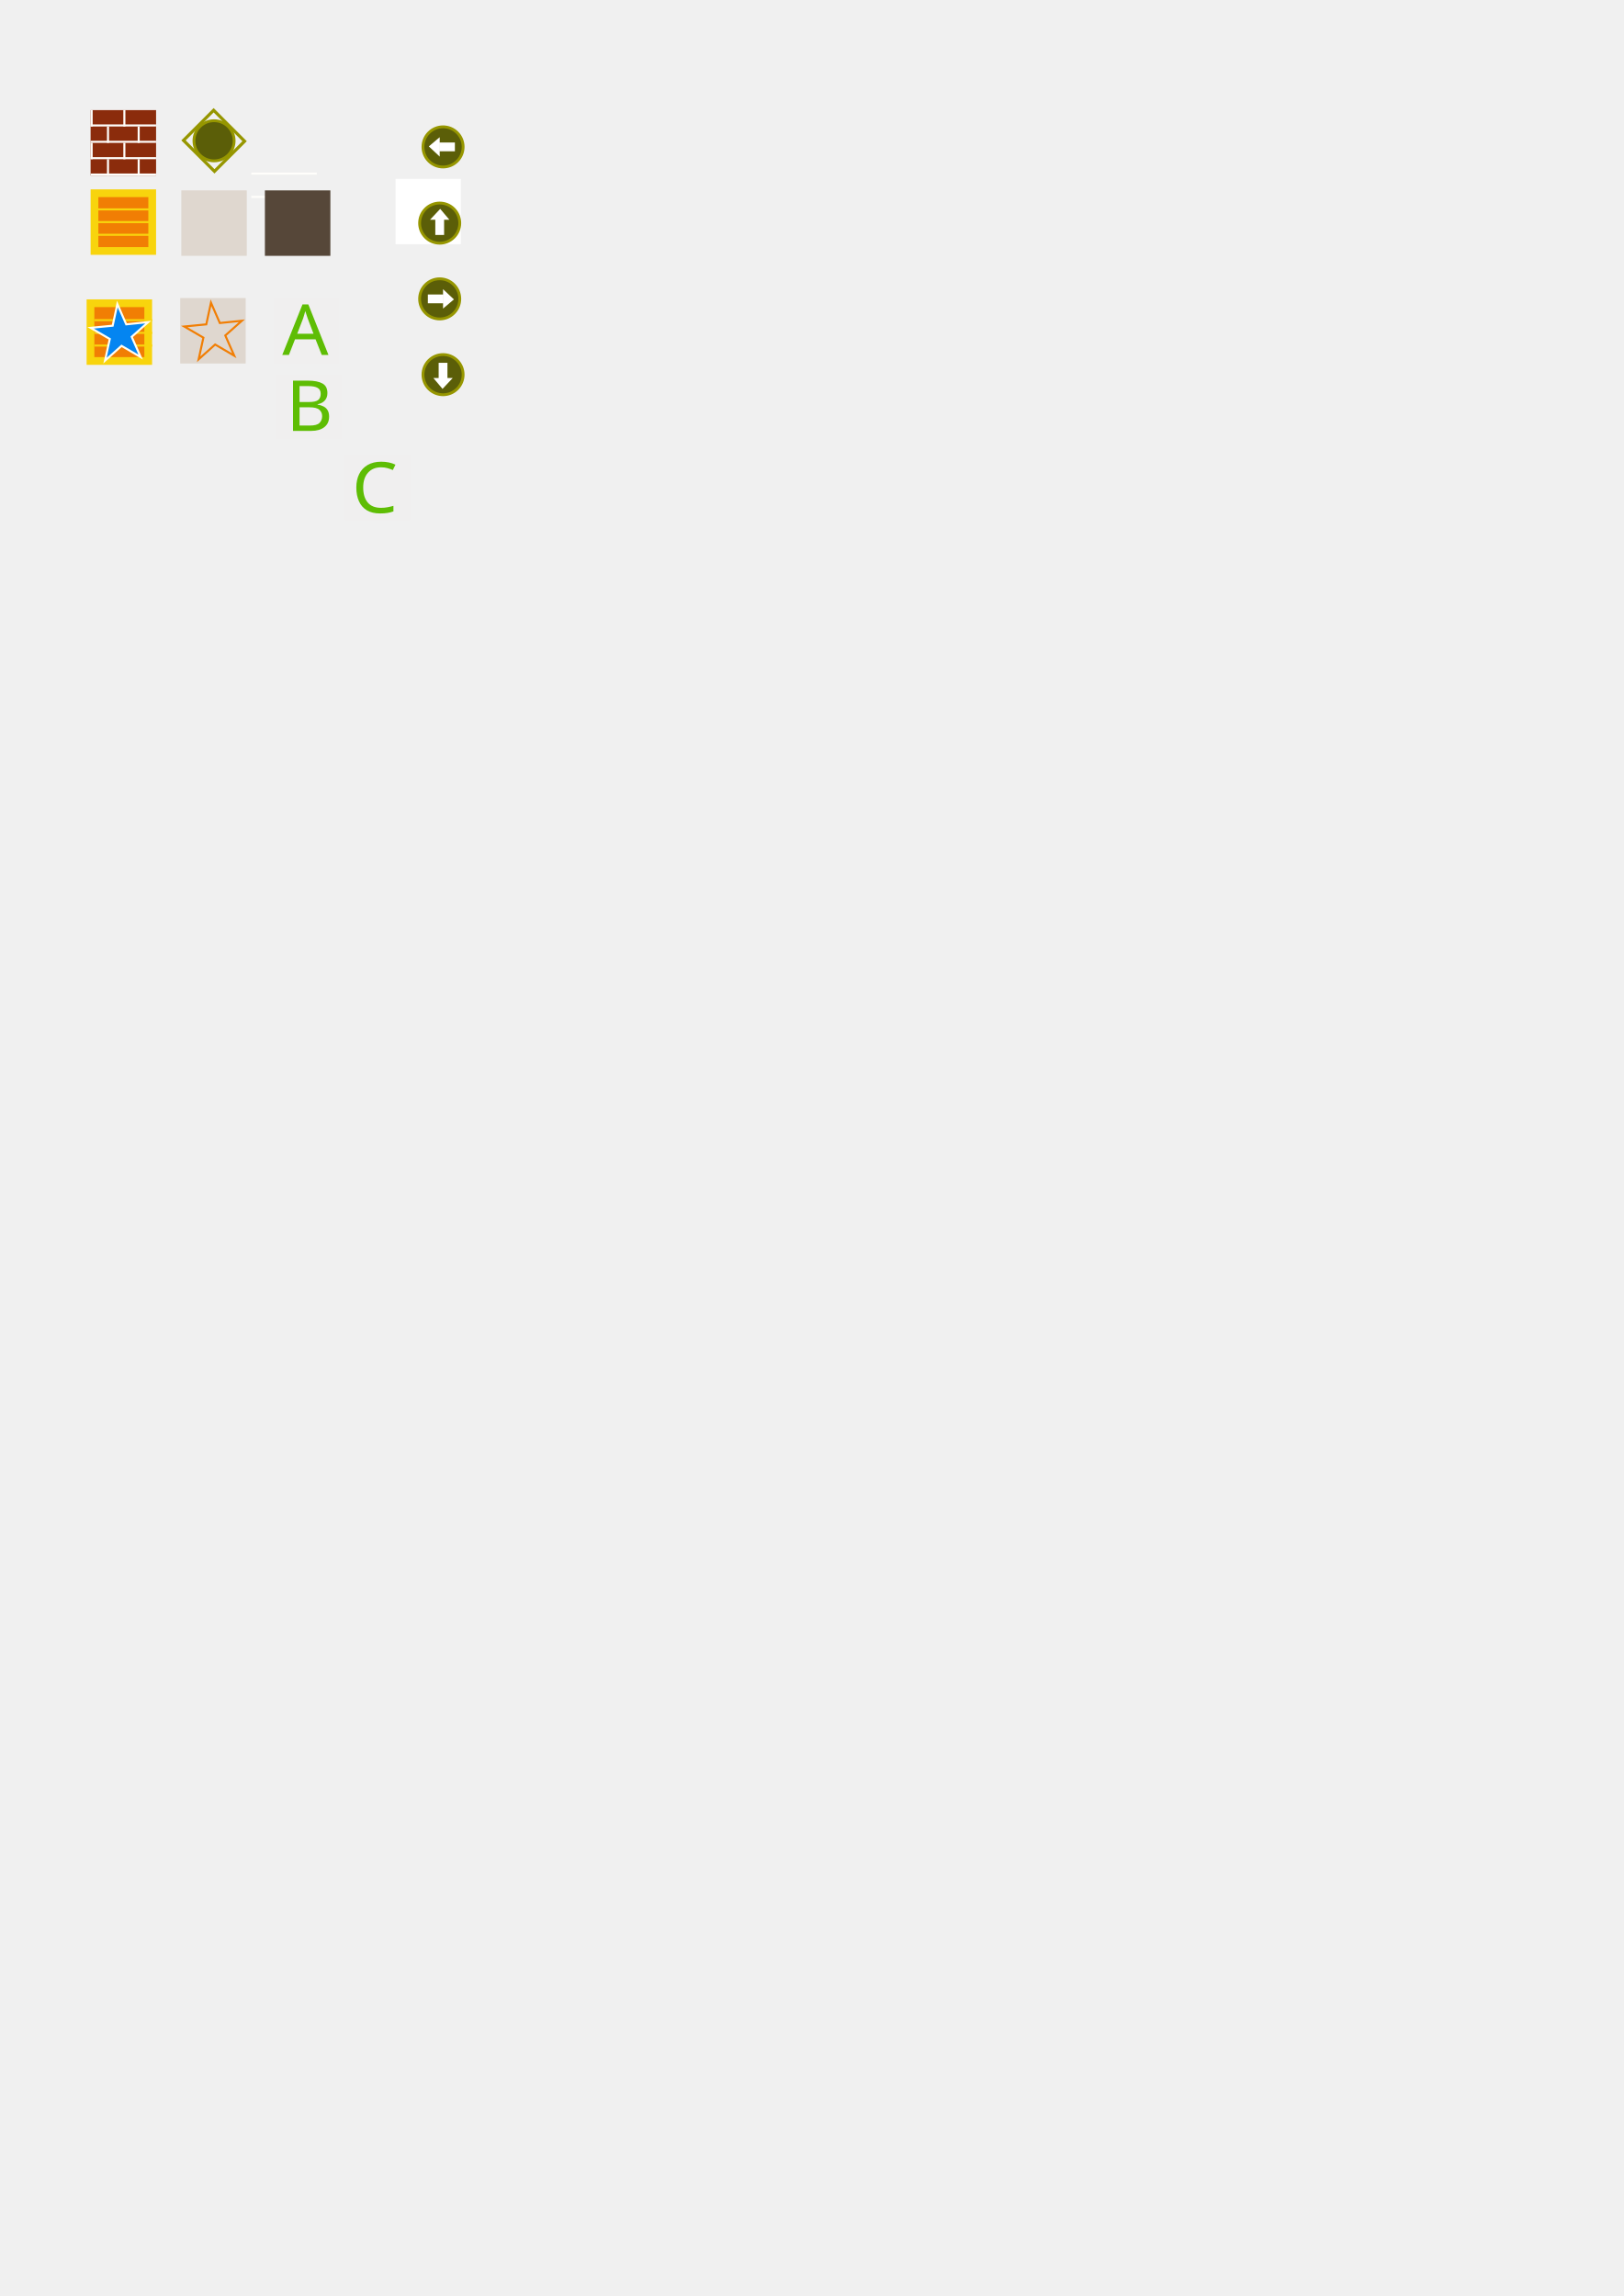
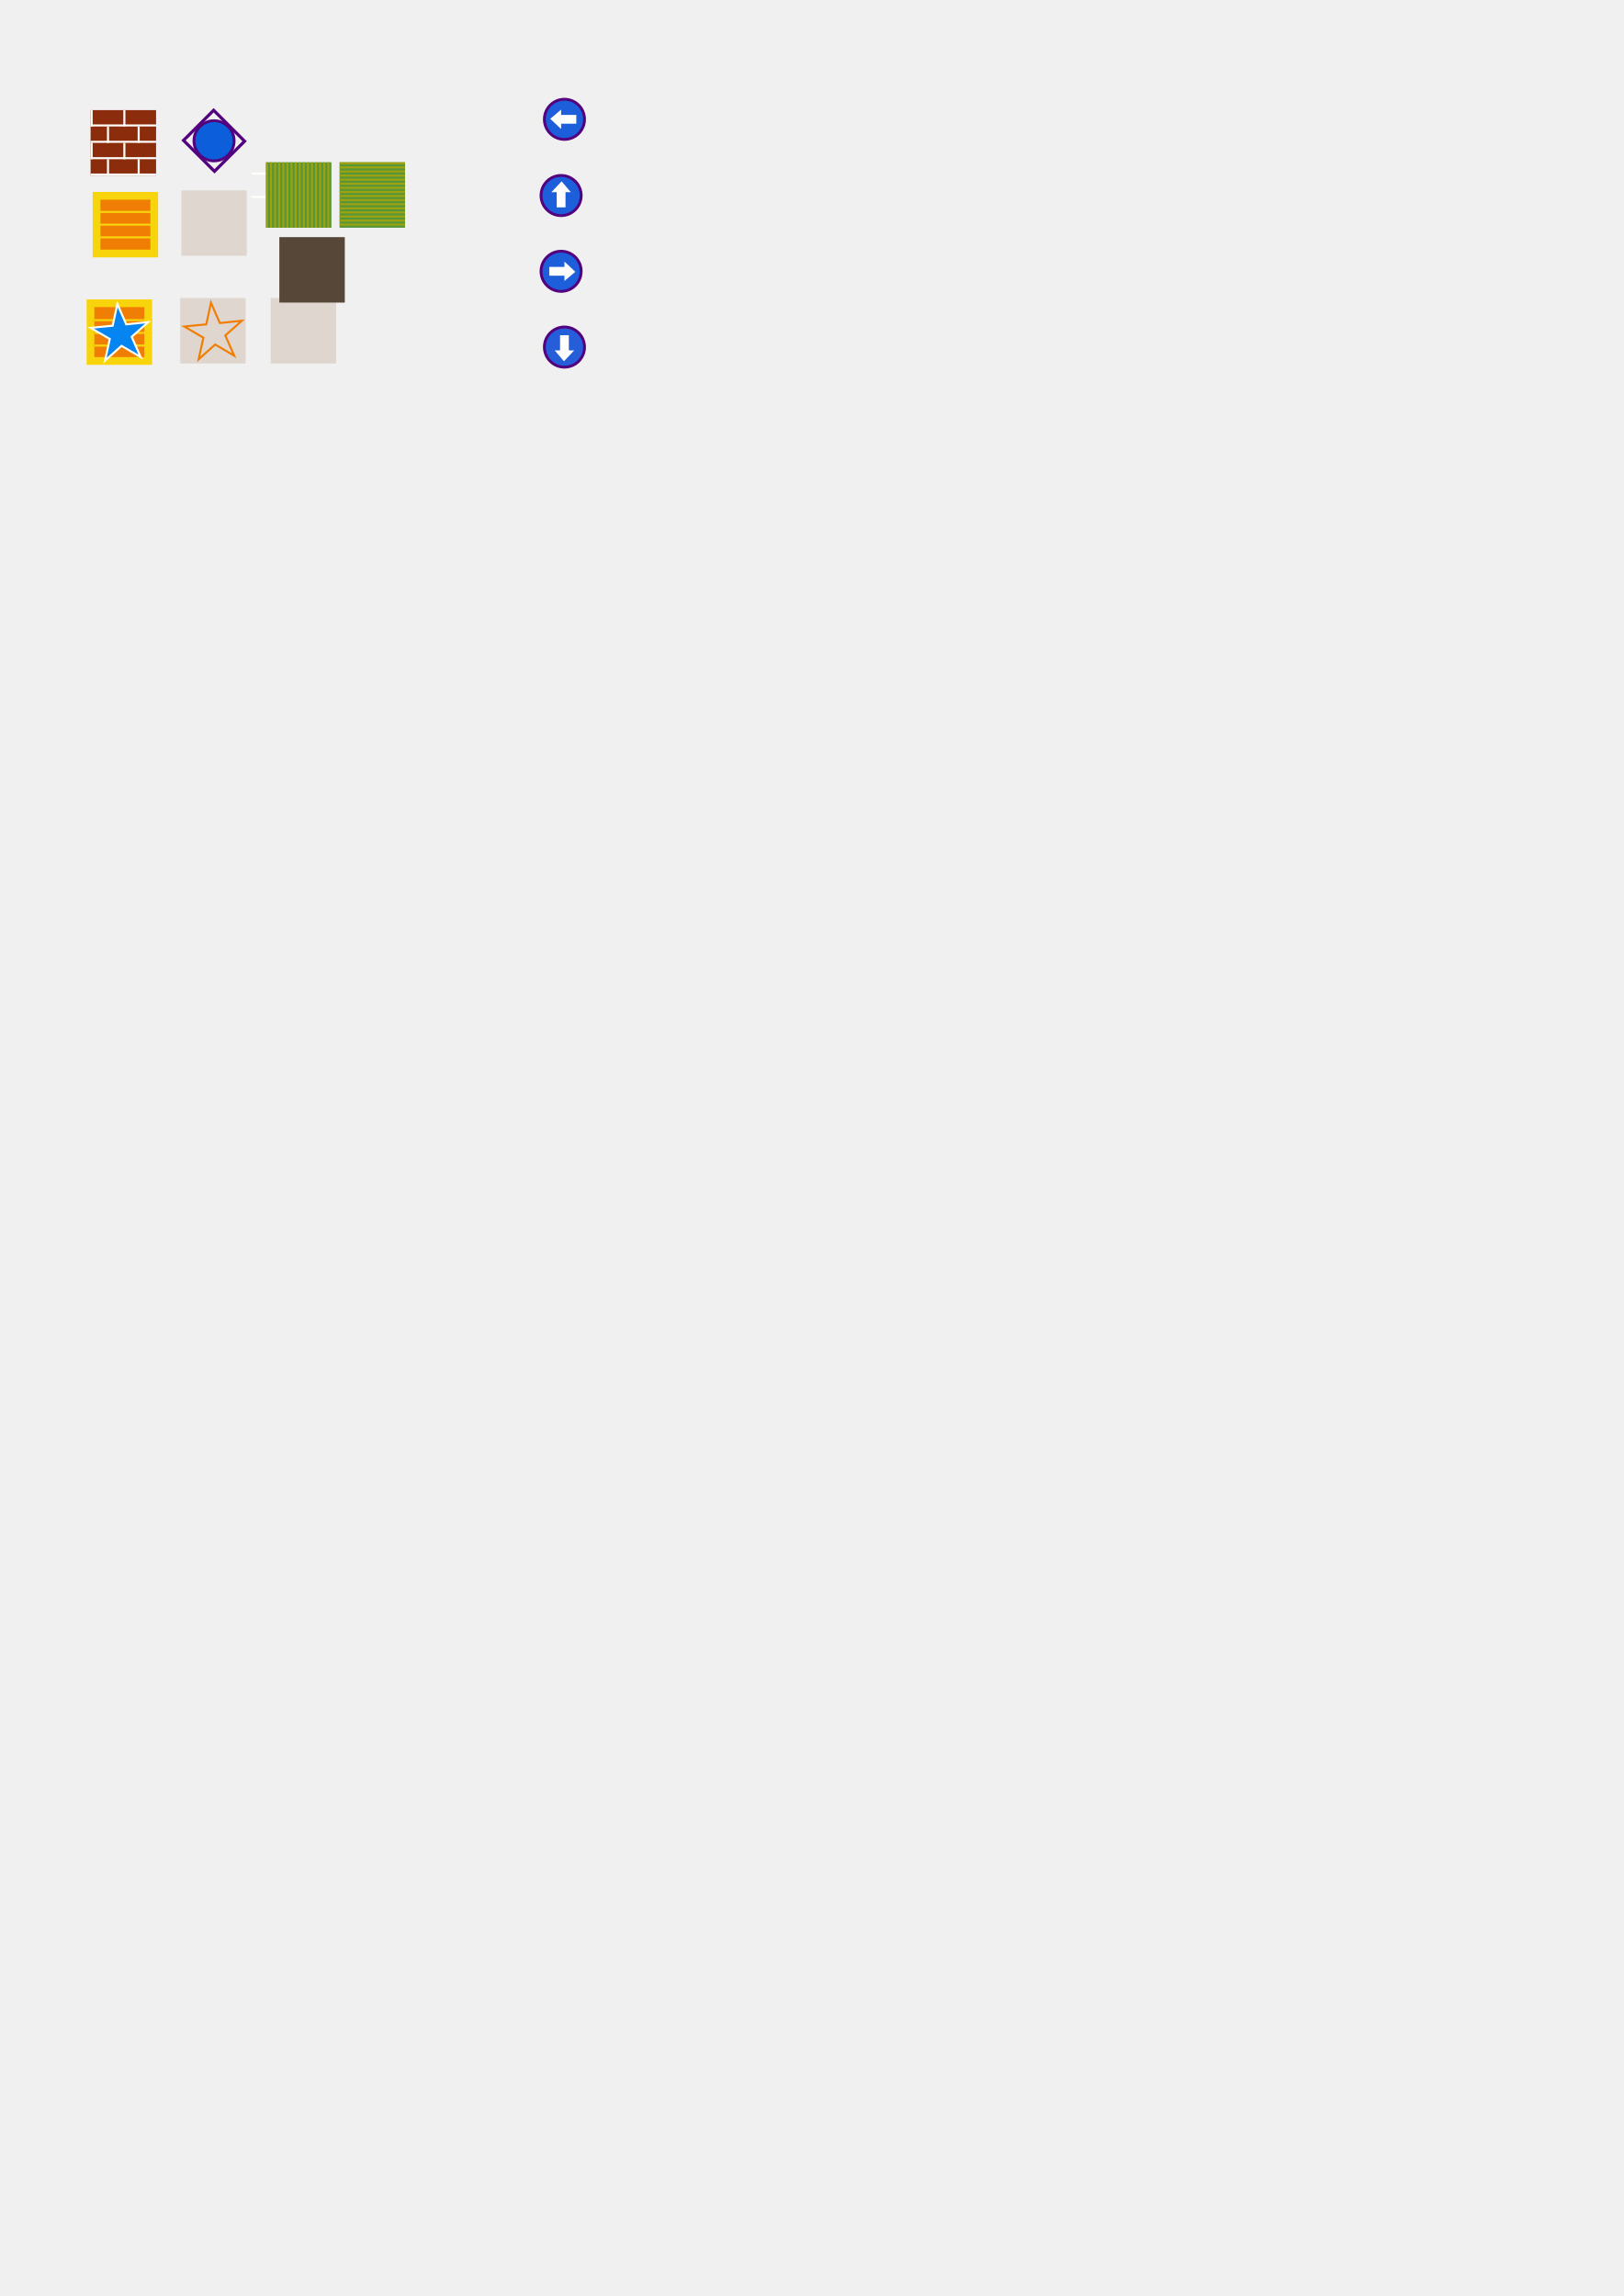
<svg xmlns="http://www.w3.org/2000/svg" width="210mm" height="297mm" viewBox="0 0 210 297" version="1.1" id="svg16072" xml:space="preserve">
  <defs id="defs16069">
-     <rect x="140.192" y="152.757" width="15.768" height="16.508" id="rect607" />
    <rect x="104.097" y="57.835" width="31.66" height="25.073" id="rect20649" />
    <rect x="104.631" y="59.871" width="20.654" height="18.602" id="rect20593" />
-     <rect x="140.192" y="152.757" width="15.768" height="16.508" id="rect607-1" />
-     <rect x="140.192" y="152.757" width="15.768" height="16.508" id="rect607-7" />
  </defs>
  <g id="layer1">
    <rect style="fill:#dfd7cf;fill-opacity:1;stroke:none;stroke-width:1;stroke-dasharray:none;stroke-opacity:1" id="rect16128-7" width="8.467" height="8.467" x="23.45" y="24.628" />
+     <rect style="fill:#dfd7cf;fill-opacity:1;stroke:none;stroke-width:1;stroke-dasharray:none;stroke-opacity:1" id="rect16128-7-4" width="8.467" height="8.467" x="35.01" y="38.554" />
    <path style="fill:#f17e04;fill-opacity:1;stroke:#fffefb;stroke-width:0.265;stroke-dasharray:none;stroke-opacity:1" d="m 32.501,22.458 h 8.467" id="path16738-9-9-5" />
    <g id="g19588" transform="translate(11.71864,14.24375)">
      <rect style="fill:#8b2c0c;fill-opacity:1;stroke:none;stroke-width:1;stroke-dasharray:none;stroke-opacity:1" id="rect16128-7-6" width="8.467" height="8.467" x="5.7617186e-08" y="0" />
      <path style="fill:#f17e04;fill-opacity:1;stroke:#fffefb;stroke-width:0.265;stroke-dasharray:none;stroke-opacity:1" d="M 0,4.101 H 8.467" id="path16738-9-9" />
      <path style="fill:#f17e04;fill-opacity:1;stroke:#fffefb;stroke-width:0.265;stroke-dasharray:none;stroke-opacity:1" d="M 0,1.984 H 8.467" id="path16738-9-9-8" />
      <path style="fill:#f17e04;fill-opacity:1;stroke:#fffefb;stroke-width:0.265;stroke-dasharray:none;stroke-opacity:1" d="M 1.4145508e-7,8.334 H 8.467" id="path16738-9-9-8-64" />
      <path style="fill:#f17e04;fill-opacity:1;stroke:#fffefb;stroke-width:0.265;stroke-dasharray:none;stroke-opacity:1" d="M 0,6.218 H 8.467" id="path16738-9-9-8-8" />
      <path style="fill:#f17e04;fill-opacity:1;stroke:#fffefb;stroke-width:0.265;stroke-dasharray:none;stroke-opacity:1" d="M 4.366,2.117 V 0" id="path16738-9-9-8-6" />
      <path style="fill:#f17e04;fill-opacity:1;stroke:#fffefb;stroke-width:0.265;stroke-dasharray:none;stroke-opacity:1" d="M 0.132,2.117 V -4.3419998e-7" id="path16738-9-9-8-6-8" />
      <path style="fill:#f17e04;fill-opacity:1;stroke:#fffefb;stroke-width:0.265;stroke-dasharray:none;stroke-opacity:1" d="M 0.132,6.35 V 4.233" id="path16738-9-9-8-6-8-0" />
      <path style="fill:#f17e04;fill-opacity:1;stroke:#fffefb;stroke-width:0.265;stroke-dasharray:none;stroke-opacity:1" d="M 4.366,6.35 V 4.233" id="path16738-9-9-8-6-5" />
      <path style="fill:#f17e04;fill-opacity:1;stroke:#fffefb;stroke-width:0.265;stroke-dasharray:none;stroke-opacity:1" d="M 2.249,4.233 V 2.117" id="path16738-9-9-8-6-7" />
      <path style="fill:#f17e04;fill-opacity:1;stroke:#fffefb;stroke-width:0.265;stroke-dasharray:none;stroke-opacity:1" d="M 6.218,4.233 V 2.117" id="path16738-9-9-8-6-7-8" />
      <path style="fill:#f17e04;fill-opacity:1;stroke:#fffefb;stroke-width:0.265;stroke-dasharray:none;stroke-opacity:1" d="M 2.249,8.467 V 6.35" id="path16738-9-9-8-6-7-3" />
      <path style="fill:#f17e04;fill-opacity:1;stroke:#fffefb;stroke-width:0.265;stroke-dasharray:none;stroke-opacity:1" d="M 6.218,8.467 V 6.35" id="path16738-9-9-8-6-7-8-3" />
    </g>
    <path style="fill:#f17e04;fill-opacity:1;stroke:#fffefb;stroke-width:0.265;stroke-dasharray:none;stroke-opacity:1" d="m 32.501,25.471 h 8.467" id="path16738-9-9-8-8-8" />
-     <g id="g19800">
+     <g id="g19800" transform="translate(0.2645814,0.3314464)">
      <rect style="fill:#f17e04;fill-opacity:1;stroke:#f8d40d;stroke-width:1;stroke-dasharray:none" id="rect16128" width="7.467" height="7.467" x="12.219" y="24.996" />
      <path style="fill:#f17e04;fill-opacity:1;stroke:#f8d40d;stroke-width:0.265;stroke-dasharray:none" d="m 12.219,28.729 h 7.467" id="path16738" />
      <path style="fill:#f17e04;fill-opacity:1;stroke:#f8d40d;stroke-width:0.265;stroke-dasharray:none" d="m 12.219,27.086 h 7.467" id="path16738-9" />
      <path style="fill:#f17e04;fill-opacity:1;stroke:#f8d40d;stroke-width:0.265;stroke-dasharray:none" d="m 12.219,30.372 h 7.467" id="path16738-7" />
    </g>
    <g id="g19807">
      <rect style="fill:#f17e04;fill-opacity:1;stroke:#f8d40d;stroke-width:1;stroke-dasharray:none" id="rect16128-8" width="7.467" height="7.467" x="11.702" y="39.227" />
      <path style="fill:#f17e04;fill-opacity:1;stroke:#f8d40d;stroke-width:0.265;stroke-dasharray:none" d="m 12.219,43.057 h 7.467" id="path16738-91" />
      <path style="fill:#f17e04;fill-opacity:1;stroke:#f8d40d;stroke-width:0.265;stroke-dasharray:none" d="m 12.219,41.414 h 7.467" id="path16738-9-2" />
      <path style="fill:#f17e04;fill-opacity:1;stroke:#f8d40d;stroke-width:0.265;stroke-dasharray:none" d="m 12.219,44.7 h 7.467" id="path16738-7-8" />
      <path style="fill:#0485f1;fill-opacity:1;stroke:#fffdf2;stroke-width:1.027;stroke-dasharray:none;stroke-opacity:1" id="path19079" d="m 45.111,43.807 -9.592,-5.632 -8.288,7.418 2.392,-10.863 -9.617,-5.59 11.071,-1.082 2.345,-10.873 4.45,10.195 11.066,-1.13 -8.321,7.382 z" transform="matrix(0.2577004,0,0,0.2576872,6.564932,34.89997)" />
    </g>
    <g id="g22961">
      <rect style="fill:#dfd7cf;fill-opacity:1;stroke:none;stroke-width:1;stroke-dasharray:none;stroke-opacity:1" id="rect16128-7-9" width="8.467" height="8.467" x="23.309" y="38.554" />
      <path style="fill:none;fill-opacity:1;stroke:#f17e04;stroke-width:1.027;stroke-dasharray:none;stroke-opacity:1" id="path19079-6" d="m 45.111,43.807 -9.592,-5.632 -8.288,7.418 2.392,-10.863 -9.617,-5.59 11.071,-1.082 2.345,-10.873 4.45,10.195 11.066,-1.13 -8.321,7.382 z" transform="matrix(0.2577004,0,0,0.2576872,18.67214,34.72734)" />
    </g>
-     <rect style="fill:none;fill-opacity:1;stroke:#969600;stroke-width:0.4;stroke-dasharray:none;stroke-opacity:1" id="rect20759" width="5.512" height="5.662" x="3.941" y="29.623" transform="rotate(-45)" />
-     <circle style="fill:#5b5e08;fill-opacity:1;stroke:#969600;stroke-width:0.365;stroke-dasharray:none;stroke-opacity:1" id="path20705" cx="6.697" cy="32.454" r="2.597" transform="rotate(-45)" />
-     <rect style="fill:#564739;fill-opacity:1;stroke:none;stroke-width:1;stroke-dasharray:none;stroke-opacity:1" id="rect16128-7-3" width="8.467" height="8.467" x="34.261" y="24.628" />
-     <rect style="fill:#ffffff;fill-opacity:1;stroke:#000000;stroke-width:0;stroke-dasharray:none;stroke-opacity:0.998" id="rect31033" width="8.438" height="8.438" x="51.16" y="23.144" />
-     <g id="g31951">
+     <g id="g36004">
+       <rect style="fill:none;fill-opacity:1;stroke:#52007e;stroke-width:0.4;stroke-dasharray:none;stroke-opacity:1" id="rect20759" width="5.512" height="5.662" x="3.941" y="29.623" transform="rotate(-45)" />
+       <circle style="fill:#0c5eda;fill-opacity:1;stroke:#52007e;stroke-width:0.365;stroke-dasharray:none;stroke-opacity:1" id="path20705" cx="6.697" cy="32.454" r="2.597" transform="rotate(-45)" />
+     </g>
+     <rect style="fill:#564739;fill-opacity:1;stroke:none;stroke-width:1;stroke-dasharray:none;stroke-opacity:1" id="rect16128-7-3" width="8.467" height="8.467" x="36.127" y="30.674" />
+     <g id="g36312" transform="translate(15.70256,-3.568154)">
      <rect style="fill:#ffffff;fill-opacity:0;stroke:#000000;stroke-width:0;stroke-dasharray:none;stroke-opacity:0.998" id="rect31033-4-8-5" width="8.438" height="8.438" x="-23.221" y="53.082" transform="rotate(-90)" />
-       <circle style="fill:#5b5e08;fill-opacity:1;stroke:#969600;stroke-width:0.365;stroke-dasharray:none;stroke-opacity:1" id="path20705-7-4-5-6" cx="-53.955" cy="27.081" r="2.597" transform="rotate(-135)" />
-       <rect style="fill:#ffffff;fill-opacity:1;stroke:none;stroke-width:0.729;stroke-dasharray:none;stroke-opacity:1" id="rect30923-1-1-5" width="1.137" height="2.03" x="-19.571" y="56.803" transform="rotate(-90)" />
-       <path style="fill:#ffffff;fill-opacity:1;stroke:none;stroke-width:0.729;stroke-dasharray:none;stroke-opacity:1" d="M 56.868,20.257 55.461,18.936 56.868,17.748 Z" id="path30979-7-6-3" />
+       <g id="g36305">
+         <circle style="fill:#1d5eda;fill-opacity:1;stroke:#52007e;stroke-width:0.365;stroke-dasharray:none;stroke-opacity:1" id="path20705-7-4-5-6" cx="-53.955" cy="27.081" r="2.597" transform="rotate(-135)" />
+         <rect style="fill:#ffffff;fill-opacity:1;stroke:none;stroke-width:0.729;stroke-dasharray:none;stroke-opacity:1" id="rect30923-1-1-5" width="1.137" height="2.03" x="-19.571" y="56.803" transform="rotate(-90)" />
+         <path style="fill:#ffffff;fill-opacity:1;stroke:none;stroke-width:0.729;stroke-dasharray:none;stroke-opacity:1" d="M 56.868,20.257 55.461,18.936 56.868,17.748 Z" id="path30979-7-6-3" />
+       </g>
    </g>
-     <g id="g31951-8" transform="rotate(90,52.155,23.71534)">
-       <rect style="fill:#ffffff;fill-opacity:0;stroke:#000000;stroke-width:0;stroke-dasharray:none;stroke-opacity:0.998" id="rect31033-4-8-5-5" width="8.438" height="8.438" x="-23.221" y="53.082" transform="rotate(-90)" />
-       <circle style="fill:#5b5e08;fill-opacity:1;stroke:#969600;stroke-width:0.365;stroke-dasharray:none;stroke-opacity:1" id="path20705-7-4-5-6-4" cx="-53.955" cy="27.081" r="2.597" transform="rotate(-135)" />
-       <rect style="fill:#ffffff;fill-opacity:1;stroke:none;stroke-width:0.729;stroke-dasharray:none;stroke-opacity:1" id="rect30923-1-1-5-5" width="1.137" height="2.03" x="-19.571" y="56.803" transform="rotate(-90)" />
-       <path style="fill:#ffffff;fill-opacity:1;stroke:none;stroke-width:0.729;stroke-dasharray:none;stroke-opacity:1" d="M 56.868,20.257 55.461,18.936 56.868,17.748 Z" id="path30979-7-6-3-6" />
+     <g id="g37717">
+       <rect style="fill:#f8ffff;fill-opacity:0;stroke:#000000;stroke-width:0;stroke-dasharray:none;stroke-opacity:0.998" id="rect31033" width="8.438" height="8.438" x="68.352" y="21.074" />
+       <rect style="fill:#ffffff;fill-opacity:0;stroke:#000000;stroke-width:0;stroke-dasharray:none;stroke-opacity:0.998" id="rect31033-4-8-5-5" width="8.438" height="8.438" x="68.352" y="21.074" />
+       <circle style="fill:#1d5eda;fill-opacity:1;stroke:#52007e;stroke-width:0.365;stroke-dasharray:none;stroke-opacity:1" id="path20705-7-4-5-6-4" cx="33.43" cy="69.2" r="2.597" transform="rotate(-45)" />
+       <rect style="fill:#ffffff;fill-opacity:1;stroke:none;stroke-width:0.729;stroke-dasharray:none;stroke-opacity:1" id="rect30923-1-1-5-5" width="1.137" height="2.03" x="72.002" y="24.795" />
+       <path style="fill:#ffffff;fill-opacity:1;stroke:none;stroke-width:0.729;stroke-dasharray:none;stroke-opacity:1" d="m 71.315,24.86 1.322,-1.406 1.188,1.406 z" id="path30979-7-6-3-6" />
    </g>
-     <g id="g31951-8-3" transform="rotate(180,57.08437,28.83248)">
-       <rect style="fill:#ffffff;fill-opacity:0;stroke:#000000;stroke-width:0;stroke-dasharray:none;stroke-opacity:0.998" id="rect31033-4-8-5-5-4" width="8.438" height="8.438" x="-23.221" y="53.082" transform="rotate(-90)" />
-       <circle style="fill:#5b5e08;fill-opacity:1;stroke:#969600;stroke-width:0.365;stroke-dasharray:none;stroke-opacity:1" id="path20705-7-4-5-6-4-7" cx="-53.955" cy="27.081" r="2.597" transform="rotate(-135)" />
-       <rect style="fill:#ffffff;fill-opacity:1;stroke:none;stroke-width:0.729;stroke-dasharray:none;stroke-opacity:1" id="rect30923-1-1-5-5-9" width="1.137" height="2.03" x="-19.571" y="56.803" transform="rotate(-90)" />
-       <path style="fill:#ffffff;fill-opacity:1;stroke:none;stroke-width:0.729;stroke-dasharray:none;stroke-opacity:1" d="M 56.868,20.257 55.461,18.936 56.868,17.748 Z" id="path30979-7-6-3-6-0" />
+     <g id="g36678">
+       <rect style="fill:#ffffff;fill-opacity:0;stroke:#000000;stroke-width:0;stroke-dasharray:none;stroke-opacity:0.998" id="rect31033-4-8-5-5-4" width="8.438" height="8.438" x="30.875" y="-76.789" transform="rotate(90)" />
+       <circle style="fill:#1d5eda;fill-opacity:1;stroke:#52007e;stroke-width:0.365;stroke-dasharray:none;stroke-opacity:1" id="path20705-7-4-5-6-4-7" cx="76.13" cy="-26.5" r="2.597" transform="rotate(45)" />
+       <rect style="fill:#ffffff;fill-opacity:1;stroke:none;stroke-width:0.729;stroke-dasharray:none;stroke-opacity:1" id="rect30923-1-1-5-5-9" width="1.137" height="2.03" x="34.526" y="-73.069" transform="rotate(90)" />
+       <path style="fill:#ffffff;fill-opacity:1;stroke:none;stroke-width:0.729;stroke-dasharray:none;stroke-opacity:1" d="m 73.003,33.839 1.406,1.322 -1.406,1.188 z" id="path30979-7-6-3-6-0" />
    </g>
-     <g id="g31951-8-3-1" transform="rotate(-90,72.03146,33.73306)">
-       <rect style="fill:#ffffff;fill-opacity:0;stroke:#000000;stroke-width:0;stroke-dasharray:none;stroke-opacity:0.998" id="rect31033-4-8-5-5-4-9" width="8.438" height="8.438" x="-23.221" y="53.082" transform="rotate(-90)" />
-       <circle style="fill:#5b5e08;fill-opacity:1;stroke:#969600;stroke-width:0.365;stroke-dasharray:none;stroke-opacity:1" id="path20705-7-4-5-6-4-7-3" cx="-53.955" cy="27.081" r="2.597" transform="rotate(-135)" />
-       <rect style="fill:#ffffff;fill-opacity:1;stroke:none;stroke-width:0.729;stroke-dasharray:none;stroke-opacity:1" id="rect30923-1-1-5-5-9-3" width="1.137" height="2.03" x="-19.571" y="56.803" transform="rotate(-90)" />
-       <path style="fill:#ffffff;fill-opacity:1;stroke:none;stroke-width:0.729;stroke-dasharray:none;stroke-opacity:1" d="M 56.868,20.257 55.461,18.936 56.868,17.748 Z" id="path30979-7-6-3-6-0-6" />
+     <g id="g36757">
+       <rect style="fill:#ffffff;fill-opacity:0;stroke:#000000;stroke-width:0;stroke-dasharray:none;stroke-opacity:0.998" id="rect31033-4-8-5-5-4-9" width="8.438" height="8.438" x="-77.222" y="-49.114" transform="scale(-1)" />
+       <circle style="fill:#265eda;fill-opacity:1;stroke:#52007e;stroke-width:0.365;stroke-dasharray:none;stroke-opacity:1" id="path20705-7-4-5-6-4-7-3" cx="-19.875" cy="-83.367" r="2.597" transform="rotate(135)" />
+       <rect style="fill:#ffffff;fill-opacity:1;stroke:none;stroke-width:0.729;stroke-dasharray:none;stroke-opacity:1" id="rect30923-1-1-5-5-9-3" width="1.137" height="2.03" x="-73.572" y="-45.394" transform="scale(-1)" />
+       <path style="fill:#ffffff;fill-opacity:1;stroke:none;stroke-width:0.729;stroke-dasharray:none;stroke-opacity:1" d="m 74.258,45.329 -1.322,1.406 -1.188,-1.406 z" id="path30979-7-6-3-6-0-6" />
    </g>
-     <g id="g6676" transform="translate(1.13857,0.6755912)">
-       <rect style="fill:#dfd7cf;fill-opacity:0.009;stroke:none;stroke-width:1;stroke-dasharray:none;stroke-opacity:1" id="rect16128-7-36" width="8.467" height="8.467" x="34.261" y="37.879" />
-       <text xml:space="preserve" transform="matrix(0.7027783,0,0,0.6832706,-63.15452,-67.11193)" id="text605" style="font-style:normal;font-variant:normal;font-weight:normal;font-stretch:normal;font-size:13.333px;font-family:'Gill Sans';-inkscape-font-specification:'Gill Sans, Normal';font-variant-ligatures:normal;font-variant-caps:normal;font-variant-numeric:normal;font-variant-east-asian:normal;text-align:justify;white-space:pre;shape-inside:url(#rect607);fill:#5ebd04;fill-opacity:1;fill-rule:evenodd;stroke:none;stroke-width:0.144;stroke-dasharray:none;stroke-dashoffset:0;stroke-opacity:1">
-         <tspan x="140.191" y="164.428" id="tspan6889">A</tspan>
-       </text>
+     <g id="g35604">
+       <rect style="fill:#569539;fill-opacity:1;stroke:none;stroke-width:1;stroke-dasharray:none;stroke-opacity:1" id="rect16128-7-3-3" width="8.467" height="8.467" x="34.396" y="20.991" />
+       <path style="fill:none;fill-opacity:1;stroke:#9da20e;stroke-width:0.265;stroke-dasharray:none;stroke-opacity:1" d="M 34.528,29.457 V 20.991" id="path32545-8" />
+       <path style="fill:none;fill-opacity:1;stroke:#9da20e;stroke-width:0.265;stroke-dasharray:none;stroke-opacity:1" d="M 40.878,29.457 V 20.991" id="path32545-8-6" />
+       <path style="fill:none;fill-opacity:1;stroke:#9da20e;stroke-width:0.265;stroke-dasharray:none;stroke-opacity:1" d="M 40.349,29.457 V 20.991" id="path32545-8-5" />
+       <path style="fill:none;fill-opacity:1;stroke:#9da20e;stroke-width:0.265;stroke-dasharray:none;stroke-opacity:1" d="M 39.82,29.457 V 20.991" id="path32545-8-64" />
+       <path style="fill:none;fill-opacity:1;stroke:#9da20e;stroke-width:0.265;stroke-dasharray:none;stroke-opacity:1" d="M 39.291,29.457 V 20.991" id="path32545-8-59" />
+       <path style="fill:none;fill-opacity:1;stroke:#9da20e;stroke-width:0.265;stroke-dasharray:none;stroke-opacity:1" d="M 38.762,29.457 V 20.991" id="path32545-8-0" />
+       <path style="fill:none;fill-opacity:1;stroke:#9da20e;stroke-width:0.265;stroke-dasharray:none;stroke-opacity:1" d="M 38.233,29.457 V 20.991" id="path32545-8-8" />
+       <path style="fill:none;fill-opacity:1;stroke:#9da20e;stroke-width:0.265;stroke-dasharray:none;stroke-opacity:1" d="M 37.703,29.457 V 20.991" id="path32545-8-69" />
+       <path style="fill:none;fill-opacity:1;stroke:#9da20e;stroke-width:0.265;stroke-dasharray:none;stroke-opacity:1" d="M 37.174,29.457 V 20.991" id="path32545-8-9" />
+       <path style="fill:none;fill-opacity:1;stroke:#9da20e;stroke-width:0.265;stroke-dasharray:none;stroke-opacity:1" d="M 36.645,29.457 V 20.991" id="path32545-8-55" />
+       <path style="fill:none;fill-opacity:1;stroke:#9da20e;stroke-width:0.265;stroke-dasharray:none;stroke-opacity:1" d="M 36.116,29.457 V 20.991" id="path32545-8-61" />
+       <path style="fill:none;fill-opacity:1;stroke:#9da20e;stroke-width:0.265;stroke-dasharray:none;stroke-opacity:1" d="M 35.587,29.457 V 20.991" id="path32545-8-13" />
+       <path style="fill:none;fill-opacity:1;stroke:#9da20e;stroke-width:0.265;stroke-dasharray:none;stroke-opacity:1" d="M 35.057,29.457 V 20.991" id="path32545-8-54" />
+       <path style="fill:none;fill-opacity:1;stroke:#9da20e;stroke-width:0.265;stroke-dasharray:none;stroke-opacity:1" d="M 41.407,29.457 V 20.991" id="path32545-8-19" />
+       <path style="fill:none;fill-opacity:1;stroke:#9da20e;stroke-width:0.265;stroke-dasharray:none;stroke-opacity:1" d="M 41.937,29.457 V 20.991" id="path32545-8-19-7" />
+       <path style="fill:none;fill-opacity:1;stroke:#9da20e;stroke-width:0.265;stroke-dasharray:none;stroke-opacity:1" d="M 42.466,29.457 V 20.991" id="path32545-8-19-7-7" />
    </g>
-     <g id="g6758">
-       <rect style="fill:#dfd7cf;fill-opacity:0.009;stroke:none;stroke-width:1;stroke-dasharray:none;stroke-opacity:1" id="rect16128-7-36-1" width="8.467" height="8.467" x="35.645" y="48.398" />
-       <text xml:space="preserve" transform="matrix(0.7027783,0,0,0.6832706,-61.53723,-56.61045)" id="text605-8" style="font-style:normal;font-variant:normal;font-weight:normal;font-stretch:normal;font-size:13.333px;font-family:'Gill Sans';-inkscape-font-specification:'Gill Sans, Normal';font-variant-ligatures:normal;font-variant-caps:normal;font-variant-numeric:normal;font-variant-east-asian:normal;text-align:justify;white-space:pre;shape-inside:url(#rect607-1);fill:#5ebd04;fill-opacity:1;fill-rule:evenodd;stroke:none;stroke-width:0.144;stroke-dasharray:none;stroke-dashoffset:0;stroke-opacity:1">
-         <tspan x="140.191" y="164.428" id="tspan6891">B</tspan>
-       </text>
-     </g>
-     <g id="g6765">
-       <rect style="fill:#dfd7cf;fill-opacity:0.009;stroke:none;stroke-width:1;stroke-dasharray:none;stroke-opacity:1" id="rect16128-7-36-0" width="8.467" height="8.467" x="44.615" y="58.807" />
-       <text xml:space="preserve" transform="matrix(0.7027783,0,0,0.6832706,-53.01019,-46.0291)" id="text605-0" style="font-style:normal;font-variant:normal;font-weight:normal;font-stretch:normal;font-size:13.333px;font-family:'Gill Sans';-inkscape-font-specification:'Gill Sans, Normal';font-variant-ligatures:normal;font-variant-caps:normal;font-variant-numeric:normal;font-variant-east-asian:normal;text-align:justify;white-space:pre;shape-inside:url(#rect607-7);fill:#5ebd04;fill-opacity:1;fill-rule:evenodd;stroke:none;stroke-width:0.144;stroke-dasharray:none;stroke-dashoffset:0;stroke-opacity:1">
-         <tspan x="140.191" y="164.428" id="tspan6893">C</tspan>
-       </text>
+     <g id="g35585">
+       <rect style="fill:#569539;fill-opacity:1;stroke:none;stroke-width:1;stroke-dasharray:none;stroke-opacity:1" id="rect16128-7-3-3-4" width="8.467" height="8.467" x="20.991" y="-52.388" transform="rotate(90)" />
+       <path style="fill:none;fill-opacity:1;stroke:#9da20e;stroke-width:0.265;stroke-dasharray:none;stroke-opacity:1" d="M 43.921,21.123 H 52.388" id="path32545-8-87" />
+       <path style="fill:none;fill-opacity:1;stroke:#9da20e;stroke-width:0.265;stroke-dasharray:none;stroke-opacity:1" d="M 43.921,27.473 H 52.388" id="path32545-8-6-1" />
+       <path style="fill:none;fill-opacity:1;stroke:#9da20e;stroke-width:0.265;stroke-dasharray:none;stroke-opacity:1" d="m 43.921,26.944 h 8.467" id="path32545-8-5-8" />
+       <path style="fill:none;fill-opacity:1;stroke:#9da20e;stroke-width:0.265;stroke-dasharray:none;stroke-opacity:1" d="M 43.921,26.415 H 52.388" id="path32545-8-64-3" />
+       <path style="fill:none;fill-opacity:1;stroke:#9da20e;stroke-width:0.265;stroke-dasharray:none;stroke-opacity:1" d="M 43.921,25.886 H 52.388" id="path32545-8-59-9" />
+       <path style="fill:none;fill-opacity:1;stroke:#9da20e;stroke-width:0.265;stroke-dasharray:none;stroke-opacity:1" d="M 43.921,25.356 H 52.388" id="path32545-8-0-9" />
+       <path style="fill:none;fill-opacity:1;stroke:#9da20e;stroke-width:0.265;stroke-dasharray:none;stroke-opacity:1" d="M 43.921,24.827 H 52.388" id="path32545-8-8-2" />
+       <path style="fill:none;fill-opacity:1;stroke:#9da20e;stroke-width:0.265;stroke-dasharray:none;stroke-opacity:1" d="M 43.921,24.298 H 52.388" id="path32545-8-69-3" />
+       <path style="fill:none;fill-opacity:1;stroke:#9da20e;stroke-width:0.265;stroke-dasharray:none;stroke-opacity:1" d="M 43.921,23.769 H 52.388" id="path32545-8-9-6" />
+       <path style="fill:none;fill-opacity:1;stroke:#9da20e;stroke-width:0.265;stroke-dasharray:none;stroke-opacity:1" d="M 43.921,23.24 H 52.388" id="path32545-8-55-8" />
+       <path style="fill:none;fill-opacity:1;stroke:#9da20e;stroke-width:0.265;stroke-dasharray:none;stroke-opacity:1" d="M 43.921,22.711 H 52.388" id="path32545-8-61-9" />
+       <path style="fill:none;fill-opacity:1;stroke:#9da20e;stroke-width:0.265;stroke-dasharray:none;stroke-opacity:1" d="M 43.921,22.181 H 52.388" id="path32545-8-13-6" />
+       <path style="fill:none;fill-opacity:1;stroke:#9da20e;stroke-width:0.265;stroke-dasharray:none;stroke-opacity:1" d="M 43.921,21.652 H 52.388" id="path32545-8-54-9" />
+       <path style="fill:none;fill-opacity:1;stroke:#9da20e;stroke-width:0.265;stroke-dasharray:none;stroke-opacity:1" d="M 43.921,28.002 H 52.388" id="path32545-8-19-3" />
+       <path style="fill:none;fill-opacity:1;stroke:#9da20e;stroke-width:0.265;stroke-dasharray:none;stroke-opacity:1" d="m 43.921,28.531 h 8.467" id="path32545-8-19-7-5" />
+       <path style="fill:none;fill-opacity:1;stroke:#9da20e;stroke-width:0.265;stroke-dasharray:none;stroke-opacity:1" d="M 43.921,29.061 H 52.388" id="path32545-8-19-7-7-9" />
    </g>
  </g>
</svg>
